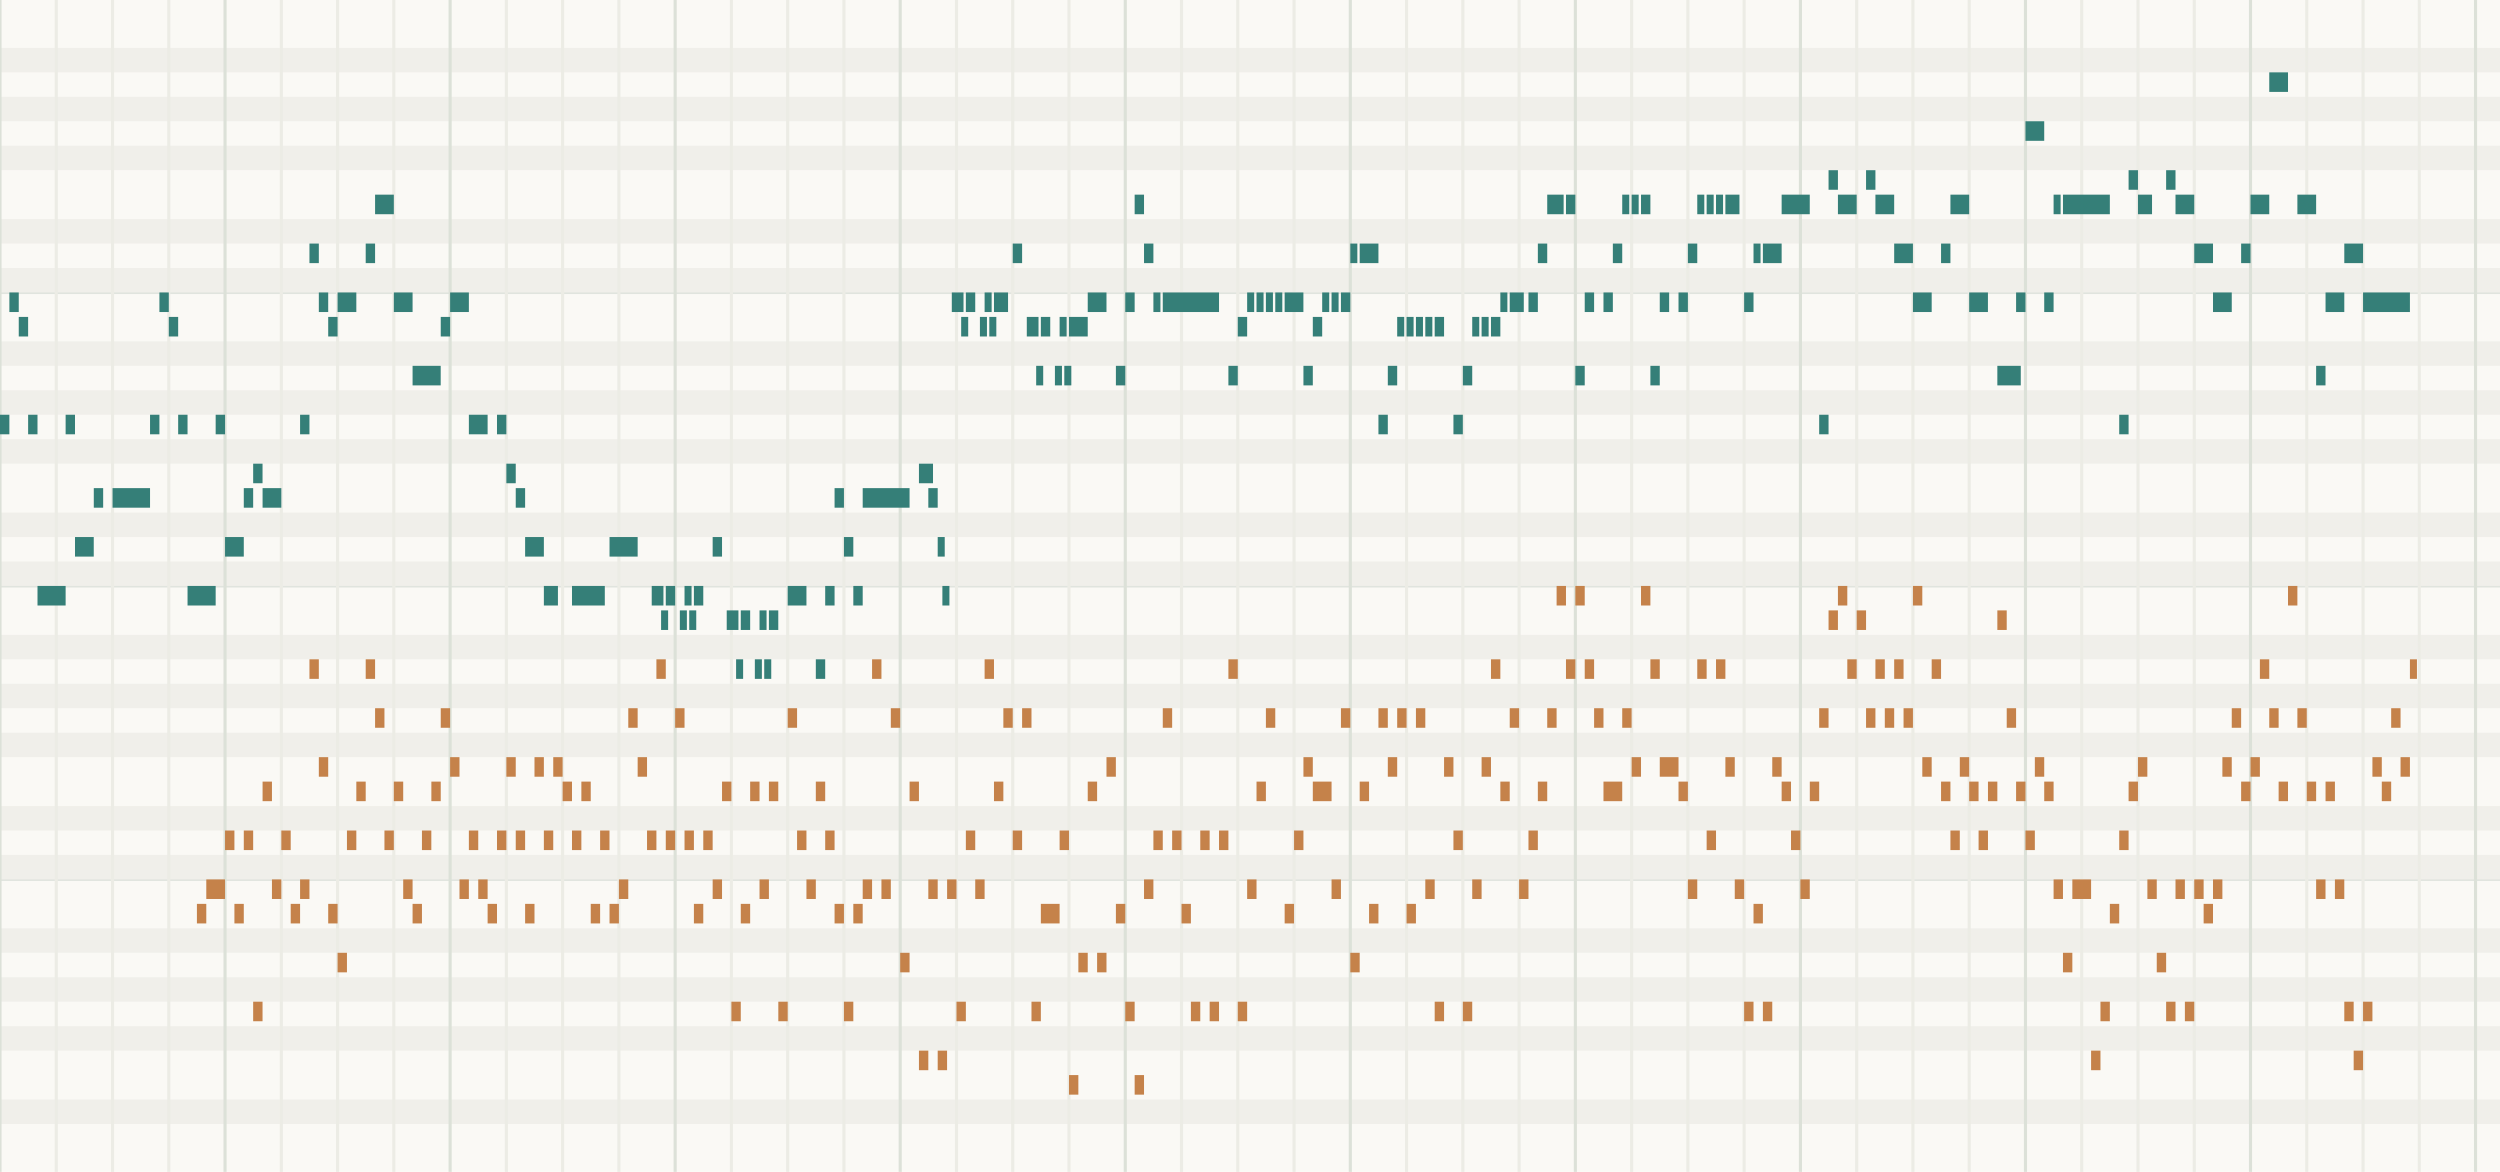
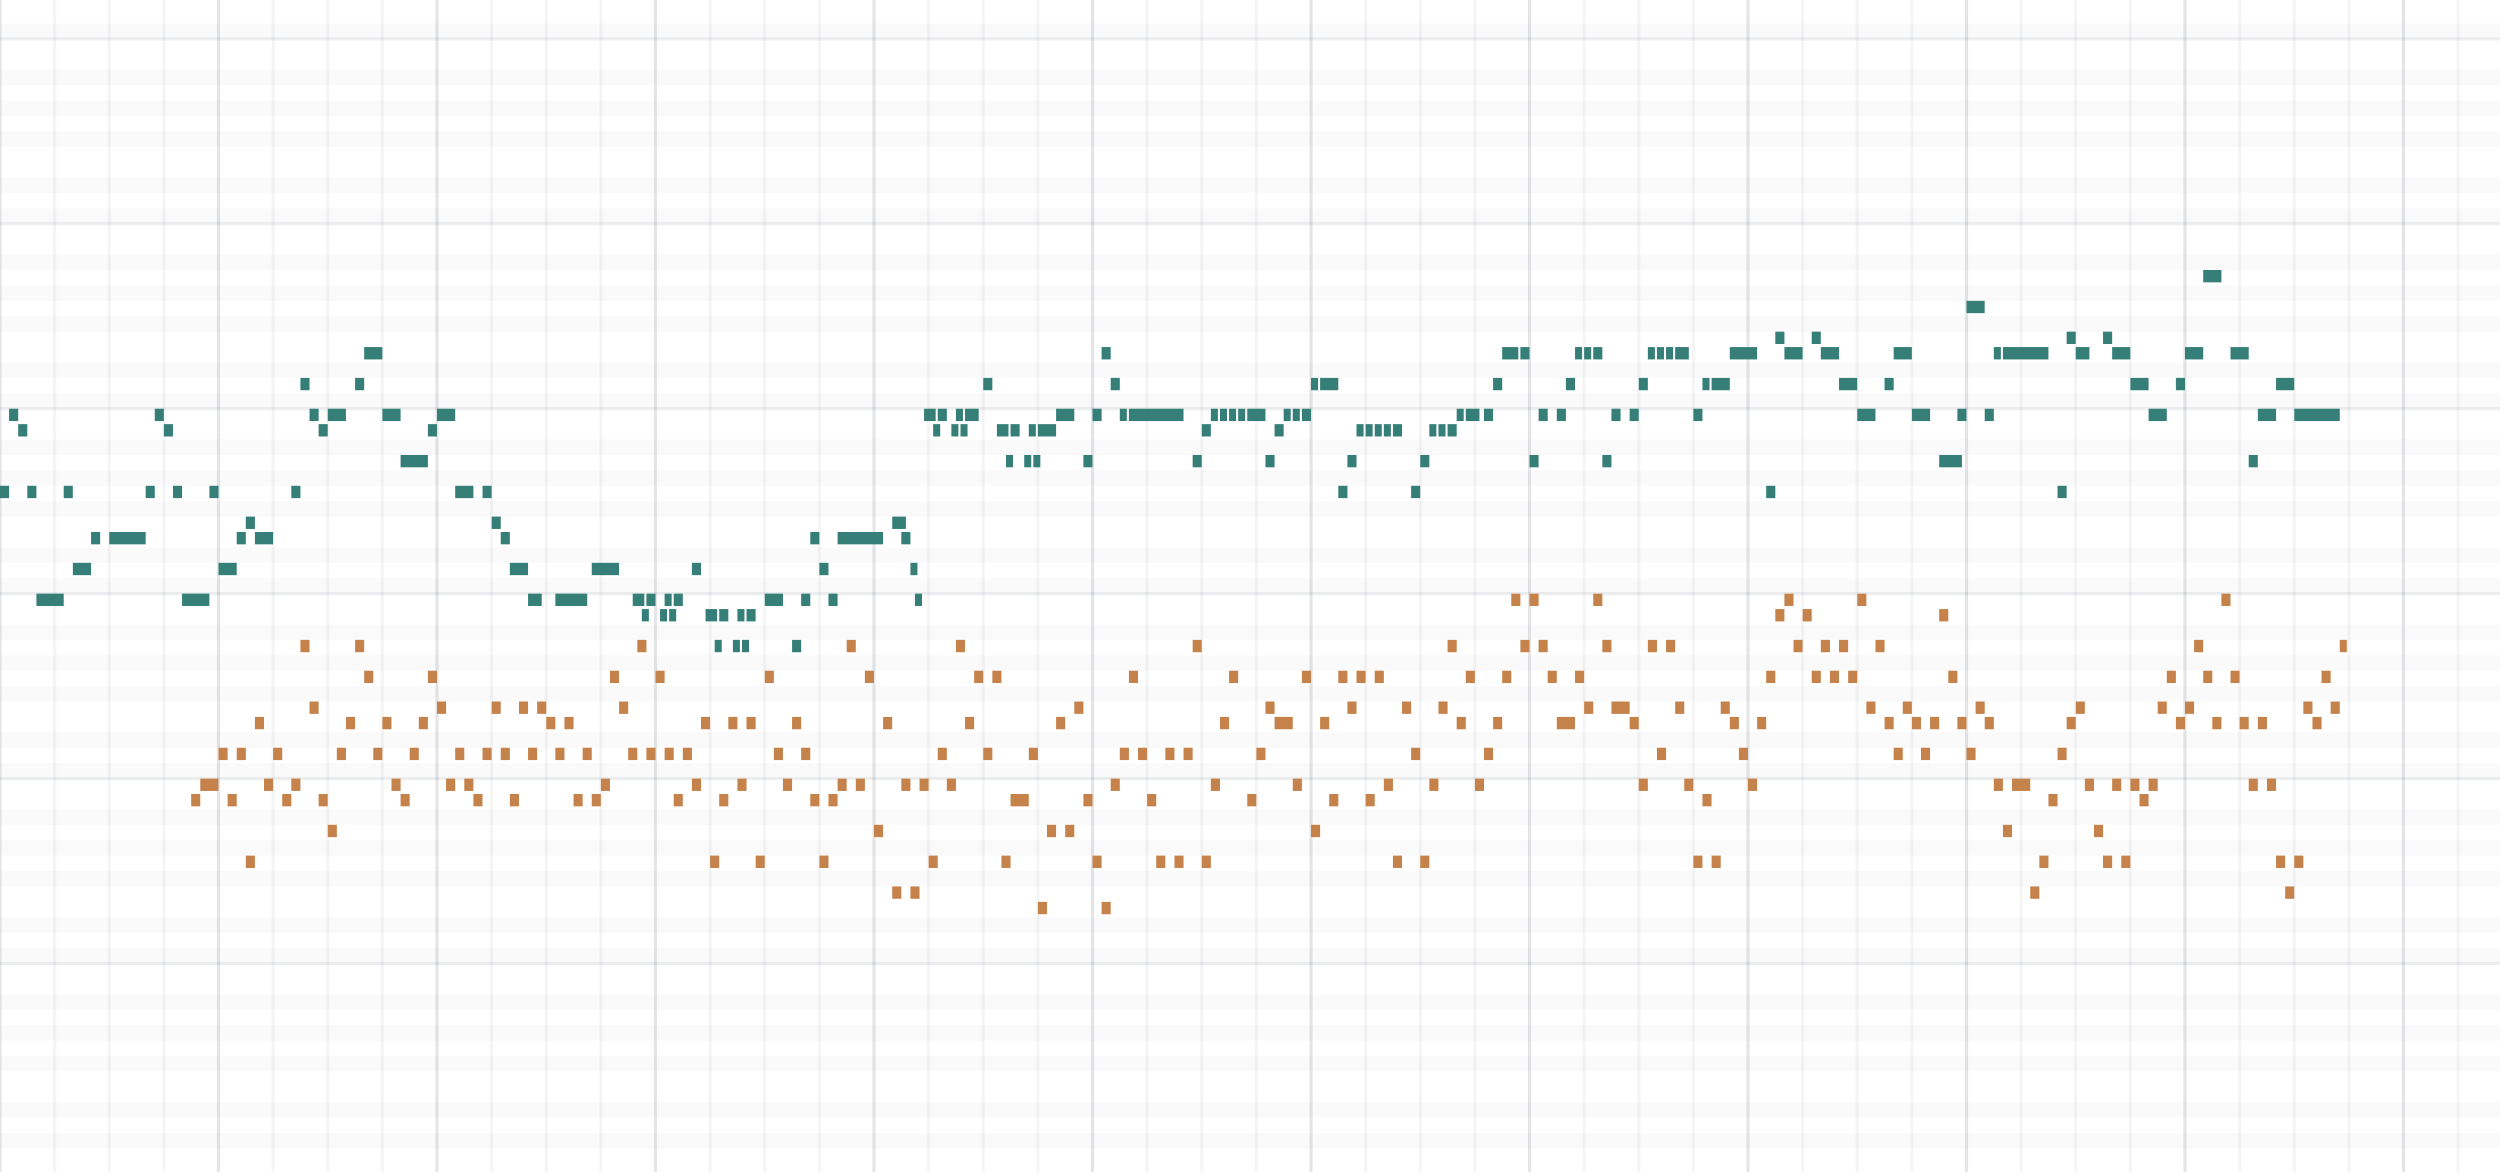
<svg xmlns="http://www.w3.org/2000/svg" viewBox="0 0 640 300" role="img" aria-label="Melody and accompaniment piano roll">
-   <rect width="640" height="300" fill="#faf9f5" />
-   <rect x="0" y="281.48" width="640" height="6.26" fill="#f0efea" />
-   <rect x="0" y="262.70" width="640" height="6.26" fill="#f0efea" />
-   <rect x="0" y="250.17" width="640" height="6.26" fill="#f0efea" />
-   <rect x="0" y="237.65" width="640" height="6.26" fill="#f0efea" />
-   <path d="M0 225.13H640" stroke="#e0e4de" stroke-width=".8" />
-   <rect x="0" y="218.87" width="640" height="6.26" fill="#f0efea" />
-   <rect x="0" y="206.35" width="640" height="6.26" fill="#f0efea" />
-   <rect x="0" y="187.57" width="640" height="6.26" fill="#f0efea" />
-   <rect x="0" y="175.04" width="640" height="6.26" fill="#f0efea" />
-   <rect x="0" y="162.52" width="640" height="6.26" fill="#f0efea" />
-   <path d="M0 150.00H640" stroke="#e0e4de" stroke-width=".8" />
-   <rect x="0" y="143.74" width="640" height="6.26" fill="#f0efea" />
-   <rect x="0" y="131.22" width="640" height="6.26" fill="#f0efea" />
-   <rect x="0" y="112.43" width="640" height="6.26" fill="#f0efea" />
-   <rect x="0" y="99.91" width="640" height="6.26" fill="#f0efea" />
-   <rect x="0" y="87.39" width="640" height="6.26" fill="#f0efea" />
-   <path d="M0 74.87H640" stroke="#e0e4de" stroke-width=".8" />
-   <rect x="0" y="68.61" width="640" height="6.26" fill="#f0efea" />
-   <rect x="0" y="56.09" width="640" height="6.26" fill="#f0efea" />
-   <rect x="0" y="37.30" width="640" height="6.26" fill="#f0efea" />
-   <rect x="0" y="24.78" width="640" height="6.26" fill="#f0efea" />
-   <rect x="0" y="12.26" width="640" height="6.26" fill="#f0efea" />
-   <path d="M0.00 0V300" stroke="#dce1d8" stroke-width=".8" />
-   <path d="M14.40 0V300" stroke="#ecece5" stroke-width=".8" />
-   <path d="M28.81 0V300" stroke="#ecece5" stroke-width=".8" />
-   <path d="M43.21 0V300" stroke="#ecece5" stroke-width=".8" />
-   <path d="M57.61 0V300" stroke="#dce1d8" stroke-width=".8" />
-   <path d="M72.02 0V300" stroke="#ecece5" stroke-width=".8" />
-   <path d="M86.42 0V300" stroke="#ecece5" stroke-width=".8" />
-   <path d="M100.82 0V300" stroke="#ecece5" stroke-width=".8" />
-   <path d="M115.23 0V300" stroke="#dce1d8" stroke-width=".8" />
-   <path d="M129.63 0V300" stroke="#ecece5" stroke-width=".8" />
-   <path d="M144.03 0V300" stroke="#ecece5" stroke-width=".8" />
-   <path d="M158.44 0V300" stroke="#ecece5" stroke-width=".8" />
-   <path d="M172.84 0V300" stroke="#dce1d8" stroke-width=".8" />
-   <path d="M187.24 0V300" stroke="#ecece5" stroke-width=".8" />
-   <path d="M201.65 0V300" stroke="#ecece5" stroke-width=".8" />
-   <path d="M216.05 0V300" stroke="#ecece5" stroke-width=".8" />
-   <path d="M230.45 0V300" stroke="#dce1d8" stroke-width=".8" />
-   <path d="M244.86 0V300" stroke="#ecece5" stroke-width=".8" />
-   <path d="M259.26 0V300" stroke="#ecece5" stroke-width=".8" />
-   <path d="M273.66 0V300" stroke="#ecece5" stroke-width=".8" />
-   <path d="M288.07 0V300" stroke="#dce1d8" stroke-width=".8" />
-   <path d="M302.47 0V300" stroke="#ecece5" stroke-width=".8" />
-   <path d="M316.87 0V300" stroke="#ecece5" stroke-width=".8" />
-   <path d="M331.28 0V300" stroke="#ecece5" stroke-width=".8" />
-   <path d="M345.68 0V300" stroke="#dce1d8" stroke-width=".8" />
-   <path d="M360.08 0V300" stroke="#ecece5" stroke-width=".8" />
-   <path d="M374.49 0V300" stroke="#ecece5" stroke-width=".8" />
-   <path d="M388.89 0V300" stroke="#ecece5" stroke-width=".8" />
-   <path d="M403.29 0V300" stroke="#dce1d8" stroke-width=".8" />
-   <path d="M417.70 0V300" stroke="#ecece5" stroke-width=".8" />
-   <path d="M432.10 0V300" stroke="#ecece5" stroke-width=".8" />
-   <path d="M446.50 0V300" stroke="#ecece5" stroke-width=".8" />
-   <path d="M460.91 0V300" stroke="#dce1d8" stroke-width=".8" />
-   <path d="M475.31 0V300" stroke="#ecece5" stroke-width=".8" />
-   <path d="M489.71 0V300" stroke="#ecece5" stroke-width=".8" />
-   <path d="M504.12 0V300" stroke="#ecece5" stroke-width=".8" />
-   <path d="M518.52 0V300" stroke="#dce1d8" stroke-width=".8" />
-   <path d="M532.92 0V300" stroke="#ecece5" stroke-width=".8" />
-   <path d="M547.33 0V300" stroke="#ecece5" stroke-width=".8" />
-   <path d="M561.73 0V300" stroke="#ecece5" stroke-width=".8" />
-   <path d="M576.13 0V300" stroke="#dce1d8" stroke-width=".8" />
-   <path d="M590.53 0V300" stroke="#ecece5" stroke-width=".8" />
-   <path d="M604.94 0V300" stroke="#ecece5" stroke-width=".8" />
-   <path d="M619.34 0V300" stroke="#ecece5" stroke-width=".8" />
-   <path d="M633.74 0V300" stroke="#dce1d8" stroke-width=".8" />
-   <path d="M50.41 231.39h2.40v5.01H50.41ZM52.81 225.13h4.80v5.01H52.81ZM57.61 212.61h2.40v5.01H57.61ZM60.01 231.39h2.40v5.01H60.01ZM62.41 212.61h2.40v5.01H62.41ZM64.81 256.43h2.40v5.01H64.81ZM67.22 200.09h2.40v5.01H67.22ZM69.62 225.13h2.40v5.01H69.62ZM72.02 212.61h2.40v5.01H72.02ZM74.42 231.39h2.40v5.01H74.42ZM76.82 225.13h2.40v5.01H76.82ZM79.22 168.78h2.40v5.01H79.22ZM81.62 193.83h2.40v5.01H81.62ZM84.02 231.39h2.40v5.01H84.02ZM86.42 243.91h2.40v5.01H86.42ZM88.82 212.61h2.40v5.01H88.82ZM91.22 200.09h2.40v5.01H91.22ZM93.62 168.78h2.40v5.01H93.62ZM96.02 181.30h2.40v5.01H96.02ZM98.42 212.61h2.40v5.01H98.42ZM100.82 200.09h2.40v5.01H100.82ZM103.22 225.13h2.40v5.01H103.22ZM105.62 231.39h2.40v5.01H105.62ZM108.02 212.61h2.40v5.01H108.02ZM110.43 200.09h2.40v5.01H110.43ZM112.83 181.30h2.40v5.01H112.83ZM115.23 193.83h2.40v5.01H115.23ZM117.63 225.13h2.40v5.01H117.63ZM120.03 212.61h2.40v5.01H120.03ZM122.43 225.13h2.40v5.01H122.43ZM124.83 231.39h2.40v5.01H124.83ZM127.23 212.61h2.40v5.01H127.23ZM129.63 193.83h2.40v5.01H129.63ZM132.03 212.61h2.40v5.01H132.03ZM134.43 231.39h2.40v5.01H134.43ZM136.83 193.83h2.40v5.01H136.83ZM139.23 212.61h2.40v5.01H139.23ZM141.63 193.83h2.40v5.01H141.63ZM144.03 200.09h2.40v5.01H144.03ZM146.43 212.61h2.40v5.01H146.43ZM148.83 200.09h2.40v5.01H148.83ZM151.23 231.39h2.40v5.01H151.23ZM153.63 212.61h2.40v5.01H153.63ZM156.04 231.39h2.40v5.01H156.04ZM158.44 225.13h2.40v5.01H158.44ZM160.84 181.30h2.40v5.01H160.84ZM163.24 193.83h2.40v5.01H163.24ZM165.64 212.61h2.40v5.01H165.64ZM168.04 168.78h2.40v5.01H168.04ZM170.44 212.61h2.40v5.01H170.44ZM172.84 181.30h2.40v5.01H172.84ZM175.24 212.61h2.40v5.01H175.24ZM177.64 231.39h2.40v5.01H177.64ZM180.04 212.61h2.40v5.01H180.04ZM182.44 225.13h2.40v5.01H182.44ZM184.84 200.09h2.40v5.01H184.84ZM187.24 256.43h2.40v5.01H187.24ZM189.64 231.39h2.40v5.01H189.64ZM192.04 200.09h2.40v5.01H192.04ZM194.44 225.13h2.40v5.01H194.44ZM196.84 200.09h2.40v5.01H196.84ZM199.25 256.43h2.40v5.01H199.25ZM201.65 181.30h2.40v5.01H201.65ZM204.05 212.61h2.40v5.01H204.05ZM206.45 225.13h2.40v5.01H206.45ZM208.85 200.09h2.40v5.01H208.85ZM211.25 212.61h2.40v5.01H211.25ZM213.65 231.39h2.40v5.01H213.65ZM216.05 256.43h2.40v5.01H216.05ZM218.45 231.39h2.40v5.01H218.45ZM220.85 225.13h2.40v5.01H220.85ZM223.25 168.78h2.40v5.01H223.25ZM225.65 225.13h2.40v5.01H225.65ZM228.05 181.30h2.40v5.01H228.05ZM230.45 243.91h2.40v5.01H230.45ZM232.85 200.09h2.40v5.01H232.85ZM235.25 268.96h2.40v5.01H235.25ZM237.65 225.13h2.40v5.01H237.65ZM240.05 268.96h2.40v5.01H240.05ZM242.46 225.13h2.40v5.01H242.46ZM244.86 256.43h2.40v5.01H244.86ZM247.26 212.61h2.40v5.01H247.26ZM249.66 225.13h2.40v5.01H249.66ZM252.06 168.78h2.40v5.01H252.06ZM254.46 200.09h2.40v5.01H254.46ZM256.86 181.30h2.40v5.01H256.86ZM259.26 212.61h2.40v5.01H259.26ZM261.66 181.30h2.40v5.01H261.66ZM264.06 256.43h2.40v5.01H264.06ZM266.46 231.39h2.40v5.01H266.46ZM268.86 231.39h2.40v5.01H268.86ZM271.26 212.61h2.40v5.01H271.26ZM273.66 275.22h2.40v5.01H273.66ZM276.06 243.91h2.40v5.01H276.06ZM278.46 200.09h2.40v5.01H278.46ZM280.86 243.91h2.40v5.01H280.86ZM283.26 193.83h2.40v5.01H283.26ZM285.67 231.39h2.40v5.01H285.67ZM288.07 256.43h2.40v5.01H288.07ZM290.47 275.22h2.40v5.01H290.47ZM292.87 225.13h2.40v5.01H292.87ZM295.27 212.61h2.40v5.01H295.27ZM297.67 181.30h2.40v5.01H297.67ZM300.07 212.61h2.40v5.01H300.07ZM302.47 231.39h2.40v5.01H302.47ZM304.87 256.43h2.40v5.01H304.87ZM307.27 212.61h2.40v5.01H307.27ZM309.67 256.43h2.40v5.01H309.67ZM312.07 212.61h2.40v5.01H312.07ZM314.47 168.78h2.40v5.01H314.47ZM316.87 256.43h2.40v5.01H316.87ZM319.27 225.13h2.40v5.01H319.27ZM321.67 200.09h2.40v5.01H321.67ZM324.07 181.30h2.40v5.01H324.07ZM328.87 231.39h2.40v5.01H328.87ZM331.28 212.61h2.40v5.01H331.28ZM333.68 193.83h2.40v5.01H333.68ZM336.08 200.09h4.80v5.01H336.08ZM340.88 225.13h2.40v5.01H340.88ZM343.28 181.30h2.40v5.01H343.28ZM345.68 243.91h2.40v5.01H345.68ZM348.08 200.09h2.40v5.01H348.08ZM350.48 231.39h2.40v5.01H350.48ZM352.88 181.30h2.40v5.01H352.88ZM355.28 193.83h2.40v5.01H355.28ZM357.68 181.30h2.40v5.01H357.68ZM360.08 231.39h2.40v5.01H360.08ZM362.48 181.30h2.40v5.01H362.48ZM364.88 225.13h2.40v5.01H364.88ZM367.28 256.43h2.40v5.01H367.28ZM369.68 193.83h2.40v5.01H369.68ZM372.08 212.61h2.40v5.01H372.08ZM374.49 256.43h2.40v5.01H374.49ZM376.89 225.13h2.40v5.01H376.89ZM379.29 193.83h2.40v5.01H379.29ZM381.69 168.78h2.40v5.01H381.69ZM384.09 200.09h2.40v5.01H384.09ZM386.49 181.30h2.40v5.01H386.49ZM388.89 225.13h2.40v5.01H388.89ZM391.29 212.61h2.40v5.01H391.29ZM393.69 200.09h2.40v5.01H393.69ZM396.09 181.30h2.40v5.01H396.09ZM398.49 150.00h2.40v5.01H398.49ZM400.89 168.78h2.40v5.01H400.89ZM403.29 150.00h2.40v5.01H403.29ZM405.69 168.78h2.40v5.01H405.69ZM408.09 181.30h2.40v5.01H408.09ZM410.49 200.09h2.40v5.01H410.49ZM412.89 200.09h2.40v5.01H412.89ZM415.29 181.30h2.40v5.01H415.29ZM417.70 193.83h2.40v5.01H417.70ZM420.10 150.00h2.40v5.01H420.10ZM422.50 168.78h2.40v5.01H422.50ZM424.90 193.83h2.40v5.01H424.90ZM427.30 193.83h2.40v5.01H427.30ZM429.70 200.09h2.40v5.01H429.70ZM432.10 225.13h2.40v5.01H432.10ZM434.50 168.78h2.40v5.01H434.50ZM436.90 212.61h2.40v5.01H436.90ZM439.30 168.78h2.40v5.01H439.30ZM441.70 193.83h2.40v5.01H441.70ZM444.10 225.13h2.40v5.01H444.10ZM446.50 256.43h2.40v5.01H446.50ZM448.90 231.39h2.40v5.01H448.90ZM451.30 256.43h2.40v5.01H451.30ZM453.70 193.83h2.40v5.01H453.70ZM456.10 200.09h2.40v5.01H456.10ZM458.50 212.61h2.40v5.01H458.50ZM460.90 225.13h2.40v5.01H460.90ZM463.31 200.09h2.40v5.01H463.31ZM465.71 181.30h2.40v5.01H465.71ZM468.11 156.26h2.40v5.01H468.11ZM470.51 150.00h2.40v5.01H470.51ZM472.91 168.78h2.40v5.01H472.91ZM475.31 156.26h2.40v5.01H475.31ZM477.71 181.30h2.40v5.01H477.71ZM480.11 168.78h2.40v5.01H480.11ZM482.51 181.30h2.40v5.01H482.51ZM484.91 168.78h2.40v5.01H484.91ZM487.31 181.30h2.40v5.01H487.31ZM489.71 150.00h2.40v5.01H489.71ZM492.11 193.83h2.40v5.01H492.11ZM494.51 168.78h2.40v5.01H494.51ZM496.91 200.09h2.40v5.01H496.91ZM499.31 212.61h2.40v5.01H499.31ZM501.71 193.83h2.40v5.01H501.71ZM504.11 200.09h2.40v5.01H504.11ZM506.52 212.61h2.40v5.01H506.52ZM508.92 200.09h2.40v5.01H508.92ZM511.32 156.26h2.40v5.01H511.32ZM513.72 181.30h2.40v5.01H513.72ZM516.12 200.09h2.40v5.01H516.12ZM518.52 212.61h2.40v5.01H518.52ZM520.92 193.83h2.40v5.01H520.92ZM523.32 200.09h2.40v5.01H523.32ZM525.72 225.13h2.40v5.01H525.72ZM528.12 243.91h2.40v5.01H528.12ZM530.52 225.13h2.40v5.01H530.52ZM532.92 225.13h2.40v5.01H532.92ZM535.32 268.96h2.40v5.01H535.32ZM537.72 256.43h2.40v5.01H537.72ZM540.12 231.39h2.40v5.01H540.12ZM542.52 212.61h2.40v5.01H542.52ZM544.92 200.09h2.40v5.01H544.92ZM547.32 193.83h2.40v5.01H547.32ZM549.73 225.13h2.40v5.01H549.73ZM552.13 243.91h2.40v5.01H552.13ZM554.53 256.43h2.40v5.01H554.53ZM556.93 225.13h2.40v5.01H556.93ZM559.33 256.43h2.40v5.01H559.33ZM561.73 225.13h2.40v5.01H561.73ZM564.13 231.39h2.40v5.01H564.13ZM566.53 225.13h2.40v5.01H566.53ZM568.93 193.83h2.40v5.01H568.93ZM571.33 181.30h2.40v5.01H571.33ZM573.73 200.09h2.40v5.01H573.73ZM576.13 193.83h2.40v5.01H576.13ZM578.53 168.78h2.40v5.01H578.53ZM580.93 181.30h2.40v5.01H580.93ZM583.33 200.09h2.40v5.01H583.33ZM585.73 150.00h2.40v5.01H585.73ZM588.13 181.30h2.40v5.01H588.13ZM590.53 200.09h2.40v5.01H590.53ZM592.93 225.13h2.40v5.01H592.93ZM595.34 200.09h2.40v5.01H595.34ZM597.74 225.13h2.40v5.01H597.74ZM600.14 256.43h2.40v5.01H600.14ZM602.54 268.96h2.40v5.01H602.54ZM604.94 256.43h2.40v5.01H604.94ZM607.34 193.83h2.40v5.01H607.34ZM609.74 200.09h2.40v5.01H609.74ZM612.14 181.30h2.40v5.01H612.14ZM614.54 193.83h2.40v5.01H614.54ZM616.94 168.78h1.80v5.01H616.94Z" fill="#c5824a" />
-   <path d="M0.00 106.17h2.40v5.01H0.00ZM2.40 74.87h2.40v5.01H2.40ZM4.80 81.13h2.40v5.01H4.80ZM7.20 106.17h2.40v5.01H7.20ZM9.60 150.00h7.20v5.01H9.60ZM16.80 106.17h2.40v5.01H16.80ZM19.20 137.48h4.80v5.01H19.20ZM24.01 124.96h2.40v5.01H24.01ZM28.81 124.96h9.60v5.01H28.81ZM38.41 106.17h2.40v5.01H38.41ZM40.81 74.87h2.40v5.01H40.81ZM43.21 81.13h2.40v5.01H43.21ZM45.61 106.17h2.40v5.01H45.61ZM48.01 150.00h7.20v5.01H48.01ZM55.21 106.17h2.40v5.01H55.21ZM57.61 137.48h4.80v5.01H57.61ZM62.41 124.96h2.40v5.01H62.41ZM64.81 118.70h2.40v5.01H64.81ZM67.22 124.96h4.80v5.01H67.22ZM76.82 106.17h2.40v5.01H76.82ZM79.22 62.35h2.40v5.01H79.22ZM81.62 74.87h2.40v5.01H81.62ZM84.02 81.13h2.40v5.01H84.02ZM86.42 74.87h4.80v5.01H86.42ZM93.62 62.35h2.40v5.01H93.62ZM96.02 49.83h4.80v5.01H96.02ZM100.82 74.87h4.80v5.01H100.82ZM105.62 93.65h7.20v5.01H105.62ZM112.83 81.13h2.40v5.01H112.83ZM115.23 74.87h4.80v5.01H115.23ZM120.03 106.17h4.80v5.01H120.03ZM127.23 106.17h2.40v5.01H127.23ZM129.63 118.70h2.40v5.01H129.63ZM132.03 124.96h2.40v5.01H132.03ZM134.43 137.48h4.80v5.01H134.43ZM139.23 150.00h3.60v5.01H139.23ZM146.43 150.00h8.40v5.01H146.43ZM156.04 137.48h7.20v5.01H156.04ZM166.84 150.00h1.80v5.01H166.84ZM168.04 150.00h1.80v5.01H168.04ZM169.24 156.26h1.80v5.01H169.24ZM170.44 150.00h2.40v5.01H170.44ZM174.04 156.26h1.80v5.01H174.04ZM175.24 150.00h1.80v5.01H175.24ZM176.44 156.26h1.80v5.01H176.44ZM177.64 150.00h2.40v5.01H177.64ZM182.44 137.48h2.40v5.01H182.44ZM186.04 156.26h1.80v5.01H186.04ZM187.24 156.26h1.80v5.01H187.24ZM188.44 168.78h1.80v5.01H188.44ZM189.64 156.26h2.40v5.01H189.64ZM193.24 168.78h1.80v5.01H193.24ZM194.44 156.26h1.80v5.01H194.44ZM195.64 168.78h1.80v5.01H195.64ZM196.84 156.26h2.40v5.01H196.84ZM201.65 150.00h4.80v5.01H201.65ZM208.85 168.78h2.40v5.01H208.85ZM211.25 150.00h2.40v5.01H211.25ZM213.65 124.96h2.40v5.01H213.65ZM216.05 137.48h2.40v5.01H216.05ZM218.45 150.00h2.40v5.01H218.45ZM220.85 124.96h12.00v5.01H220.85ZM235.25 118.70h3.60v5.01H235.25ZM237.65 124.96h2.40v5.01H237.65ZM240.05 137.48h1.80v5.01H240.05ZM241.25 150.00h1.80v5.01H241.25ZM243.66 74.87h1.80v5.01H243.66ZM244.86 74.87h1.80v5.01H244.86ZM246.06 81.13h1.80v5.01H246.06ZM247.26 74.87h2.40v5.01H247.26ZM250.86 81.13h1.80v5.01H250.86ZM252.06 74.87h1.80v5.01H252.06ZM253.26 81.13h1.80v5.01H253.26ZM254.46 74.87h3.60v5.01H254.46ZM259.26 62.35h2.40v5.01H259.26ZM262.86 81.13h1.80v5.01H262.86ZM264.06 81.13h1.80v5.01H264.06ZM265.26 93.65h1.80v5.01H265.26ZM266.46 81.13h2.40v5.01H266.46ZM270.06 93.65h1.80v5.01H270.06ZM271.26 81.13h1.80v5.01H271.26ZM272.46 93.65h1.80v5.01H272.46ZM273.66 81.13h4.80v5.01H273.66ZM278.46 74.87h4.80v5.01H278.46ZM285.67 93.65h2.40v5.01H285.67ZM288.07 74.87h2.40v5.01H288.07ZM290.47 49.83h2.40v5.01H290.47ZM292.87 62.35h2.40v5.01H292.87ZM295.27 74.87h1.80v5.01H295.27ZM297.67 74.87h14.40v5.01H297.67ZM314.47 93.65h2.40v5.01H314.47ZM316.87 81.13h2.40v5.01H316.87ZM319.27 74.87h1.80v5.01H319.27ZM321.67 74.87h1.80v5.01H321.67ZM324.07 74.87h1.80v5.01H324.07ZM326.47 74.87h1.80v5.01H326.47ZM328.87 74.87h4.80v5.01H328.87ZM333.68 93.65h2.40v5.01H333.68ZM336.08 81.13h2.40v5.01H336.08ZM338.48 74.87h1.80v5.01H338.48ZM340.88 74.87h1.80v5.01H340.88ZM343.28 74.87h2.40v5.01H343.28ZM345.68 62.35h1.80v5.01H345.68ZM348.08 62.35h4.80v5.01H348.08ZM352.88 106.17h2.40v5.01H352.88ZM355.28 93.65h2.40v5.01H355.28ZM357.68 81.13h1.80v5.01H357.68ZM360.08 81.13h1.80v5.01H360.08ZM362.48 81.13h1.80v5.01H362.48ZM364.88 81.13h1.80v5.01H364.88ZM367.28 81.13h2.40v5.01H367.28ZM372.08 106.17h2.40v5.01H372.08ZM374.49 93.65h2.40v5.01H374.49ZM376.89 81.13h1.80v5.01H376.89ZM379.29 81.13h1.80v5.01H379.29ZM381.69 81.13h2.40v5.01H381.69ZM384.09 74.87h1.80v5.01H384.09ZM386.49 74.87h3.60v5.01H386.49ZM391.29 74.87h2.40v5.01H391.29ZM393.69 62.35h2.40v5.01H393.69ZM396.09 49.83h2.40v5.01H396.09ZM398.49 49.83h1.80v5.01H398.49ZM400.89 49.83h2.40v5.01H400.89ZM403.29 93.65h2.40v5.01H403.29ZM405.69 74.87h2.40v5.01H405.69ZM410.49 74.87h2.40v5.01H410.49ZM412.89 62.35h2.40v5.01H412.89ZM415.29 49.83h1.80v5.01H415.29ZM417.70 49.83h1.80v5.01H417.70ZM420.10 49.83h2.40v5.01H420.10ZM422.50 93.65h2.40v5.01H422.50ZM424.90 74.87h2.40v5.01H424.90ZM429.70 74.87h2.40v5.01H429.70ZM432.10 62.35h2.40v5.01H432.10ZM434.50 49.83h1.80v5.01H434.50ZM436.90 49.83h1.80v5.01H436.90ZM439.30 49.83h1.80v5.01H439.30ZM441.70 49.83h3.60v5.01H441.70ZM446.50 74.87h2.40v5.01H446.50ZM448.90 62.35h1.80v5.01H448.90ZM451.30 62.35h4.80v5.01H451.30ZM456.10 49.83h7.20v5.01H456.10ZM465.71 106.17h2.40v5.01H465.71ZM468.11 43.57h2.40v5.01H468.11ZM470.51 49.83h4.80v5.01H470.51ZM477.71 43.57h2.40v5.01H477.71ZM480.11 49.83h4.80v5.01H480.11ZM484.91 62.35h4.80v5.01H484.91ZM489.71 74.87h4.80v5.01H489.71ZM496.91 62.35h2.40v5.01H496.91ZM499.31 49.83h4.80v5.01H499.31ZM504.11 74.87h4.80v5.01H504.11ZM511.32 93.65h6.00v5.01H511.32ZM516.12 74.87h2.40v5.01H516.12ZM518.52 31.04h4.80v5.01H518.52ZM523.32 74.87h2.40v5.01H523.32ZM525.72 49.83h1.80v5.01H525.72ZM528.12 49.83h12.00v5.01H528.12ZM542.52 106.17h2.40v5.01H542.52ZM544.92 43.57h2.40v5.01H544.92ZM547.32 49.83h3.60v5.01H547.32ZM554.53 43.57h2.40v5.01H554.53ZM556.93 49.83h4.80v5.01H556.93ZM561.73 62.35h4.80v5.01H561.73ZM566.53 74.87h4.80v5.01H566.53ZM573.73 62.35h2.40v5.01H573.73ZM576.13 49.83h4.80v5.01H576.13ZM580.93 18.52h4.80v5.01H580.93ZM588.13 49.83h4.80v5.01H588.13ZM592.93 93.65h2.40v5.01H592.93ZM595.34 74.87h4.80v5.01H595.34ZM600.14 62.35h4.80v5.01H600.14ZM604.94 74.87h12.00v5.01H604.94Z" fill="#357f78" />
+   <rect x="0" y="290.05" width="640" height="3.95" fill="#273447" opacity=".025" />
+   <rect x="0" y="282.16" width="640" height="3.95" fill="#273447" opacity=".025" />
+   <rect x="0" y="270.33" width="640" height="3.95" fill="#273447" opacity=".025" />
+   <rect x="0" y="262.44" width="640" height="3.95" fill="#273447" opacity=".025" />
+   <rect x="0" y="254.55" width="640" height="3.95" fill="#273447" opacity=".025" />
+   <path d="M0 246.66H640" stroke="#273447" opacity=".08" stroke-width=".8" />
+   <rect x="0" y="242.71" width="640" height="3.95" fill="#273447" opacity=".025" />
+   <rect x="0" y="234.82" width="640" height="3.95" fill="#273447" opacity=".025" />
+   <rect x="0" y="222.99" width="640" height="3.95" fill="#273447" opacity=".025" />
+   <rect x="0" y="215.10" width="640" height="3.95" fill="#273447" opacity=".025" />
+   <rect x="0" y="207.21" width="640" height="3.95" fill="#273447" opacity=".025" />
+   <path d="M0 199.32H640" stroke="#273447" opacity=".08" stroke-width=".8" />
+   <rect x="0" y="195.37" width="640" height="3.95" fill="#273447" opacity=".025" />
+   <rect x="0" y="187.48" width="640" height="3.95" fill="#273447" opacity=".025" />
+   <rect x="0" y="175.64" width="640" height="3.95" fill="#273447" opacity=".025" />
+   <rect x="0" y="167.75" width="640" height="3.95" fill="#273447" opacity=".025" />
+   <rect x="0" y="159.86" width="640" height="3.95" fill="#273447" opacity=".025" />
+   <path d="M0 151.97H640" stroke="#273447" opacity=".08" stroke-width=".8" />
+   <rect x="0" y="148.03" width="640" height="3.95" fill="#273447" opacity=".025" />
+   <rect x="0" y="140.14" width="640" height="3.95" fill="#273447" opacity=".025" />
+   <rect x="0" y="128.30" width="640" height="3.95" fill="#273447" opacity=".025" />
+   <rect x="0" y="120.41" width="640" height="3.95" fill="#273447" opacity=".025" />
+   <rect x="0" y="112.52" width="640" height="3.95" fill="#273447" opacity=".025" />
+   <path d="M0 104.63H640" stroke="#273447" opacity=".08" stroke-width=".8" />
+   <rect x="0" y="100.68" width="640" height="3.95" fill="#273447" opacity=".025" />
+   <rect x="0" y="92.79" width="640" height="3.95" fill="#273447" opacity=".025" />
+   <rect x="0" y="80.96" width="640" height="3.95" fill="#273447" opacity=".025" />
+   <rect x="0" y="73.07" width="640" height="3.95" fill="#273447" opacity=".025" />
+   <rect x="0" y="65.18" width="640" height="3.95" fill="#273447" opacity=".025" />
+   <path d="M0 57.29H640" stroke="#273447" opacity=".08" stroke-width=".8" />
+   <rect x="0" y="53.34" width="640" height="3.95" fill="#273447" opacity=".025" />
+   <rect x="0" y="45.45" width="640" height="3.95" fill="#273447" opacity=".025" />
+   <rect x="0" y="33.62" width="640" height="3.95" fill="#273447" opacity=".025" />
+   <rect x="0" y="25.73" width="640" height="3.95" fill="#273447" opacity=".025" />
+   <rect x="0" y="17.84" width="640" height="3.95" fill="#273447" opacity=".025" />
+   <path d="M0 9.95H640" stroke="#273447" opacity=".08" stroke-width=".8" />
+   <rect x="0" y="6.00" width="640" height="3.95" fill="#273447" opacity=".025" />
+   <path d="M0.00 0V300" stroke="#273447" opacity=".13" stroke-width=".8" />
+   <path d="M13.98 0V300" stroke="#273447" opacity=".05" stroke-width=".8" />
+   <path d="M27.97 0V300" stroke="#273447" opacity=".05" stroke-width=".8" />
+   <path d="M41.95 0V300" stroke="#273447" opacity=".05" stroke-width=".8" />
+   <path d="M55.94 0V300" stroke="#273447" opacity=".13" stroke-width=".8" />
+   <path d="M69.92 0V300" stroke="#273447" opacity=".05" stroke-width=".8" />
+   <path d="M83.90 0V300" stroke="#273447" opacity=".05" stroke-width=".8" />
+   <path d="M97.89 0V300" stroke="#273447" opacity=".05" stroke-width=".8" />
+   <path d="M111.87 0V300" stroke="#273447" opacity=".13" stroke-width=".8" />
+   <path d="M125.86 0V300" stroke="#273447" opacity=".05" stroke-width=".8" />
+   <path d="M139.84 0V300" stroke="#273447" opacity=".05" stroke-width=".8" />
+   <path d="M153.82 0V300" stroke="#273447" opacity=".05" stroke-width=".8" />
+   <path d="M167.81 0V300" stroke="#273447" opacity=".13" stroke-width=".8" />
+   <path d="M181.79 0V300" stroke="#273447" opacity=".05" stroke-width=".8" />
+   <path d="M195.78 0V300" stroke="#273447" opacity=".05" stroke-width=".8" />
+   <path d="M209.76 0V300" stroke="#273447" opacity=".05" stroke-width=".8" />
+   <path d="M223.74 0V300" stroke="#273447" opacity=".13" stroke-width=".8" />
+   <path d="M237.73 0V300" stroke="#273447" opacity=".05" stroke-width=".8" />
+   <path d="M251.71 0V300" stroke="#273447" opacity=".05" stroke-width=".8" />
+   <path d="M265.70 0V300" stroke="#273447" opacity=".05" stroke-width=".8" />
+   <path d="M279.68 0V300" stroke="#273447" opacity=".13" stroke-width=".8" />
+   <path d="M293.66 0V300" stroke="#273447" opacity=".05" stroke-width=".8" />
+   <path d="M307.65 0V300" stroke="#273447" opacity=".05" stroke-width=".8" />
+   <path d="M321.63 0V300" stroke="#273447" opacity=".05" stroke-width=".8" />
+   <path d="M335.62 0V300" stroke="#273447" opacity=".13" stroke-width=".8" />
+   <path d="M349.60 0V300" stroke="#273447" opacity=".05" stroke-width=".8" />
+   <path d="M363.58 0V300" stroke="#273447" opacity=".05" stroke-width=".8" />
+   <path d="M377.57 0V300" stroke="#273447" opacity=".05" stroke-width=".8" />
+   <path d="M391.55 0V300" stroke="#273447" opacity=".13" stroke-width=".8" />
+   <path d="M405.54 0V300" stroke="#273447" opacity=".05" stroke-width=".8" />
+   <path d="M419.52 0V300" stroke="#273447" opacity=".05" stroke-width=".8" />
+   <path d="M433.50 0V300" stroke="#273447" opacity=".05" stroke-width=".8" />
+   <path d="M447.49 0V300" stroke="#273447" opacity=".13" stroke-width=".8" />
+   <path d="M461.47 0V300" stroke="#273447" opacity=".05" stroke-width=".8" />
+   <path d="M475.46 0V300" stroke="#273447" opacity=".05" stroke-width=".8" />
+   <path d="M489.44 0V300" stroke="#273447" opacity=".05" stroke-width=".8" />
+   <path d="M503.42 0V300" stroke="#273447" opacity=".13" stroke-width=".8" />
+   <path d="M517.41 0V300" stroke="#273447" opacity=".05" stroke-width=".8" />
+   <path d="M531.39 0V300" stroke="#273447" opacity=".05" stroke-width=".8" />
+   <path d="M545.38 0V300" stroke="#273447" opacity=".05" stroke-width=".8" />
+   <path d="M559.36 0V300" stroke="#273447" opacity=".13" stroke-width=".8" />
+   <path d="M573.34 0V300" stroke="#273447" opacity=".05" stroke-width=".8" />
+   <path d="M587.33 0V300" stroke="#273447" opacity=".05" stroke-width=".8" />
+   <path d="M601.31 0V300" stroke="#273447" opacity=".05" stroke-width=".8" />
+   <path d="M615.30 0V300" stroke="#273447" opacity=".13" stroke-width=".8" />
+   <path d="M629.28 0V300" stroke="#273447" opacity=".05" stroke-width=".8" />
+   <path d="M48.94 203.26h2.33v3.16H48.94ZM51.27 199.32h4.66v3.16H51.27ZM55.94 191.42h2.33v3.16H55.94ZM58.27 203.26h2.33v3.16H58.27ZM60.60 191.42h2.33v3.16H60.60ZM62.93 219.04h2.33v3.16H62.93ZM65.26 183.53h2.33v3.16H65.26ZM67.59 199.32h2.33v3.16H67.59ZM69.92 191.42h2.33v3.16H69.92ZM72.25 203.26h2.33v3.16H72.25ZM74.58 199.32h2.33v3.16H74.58ZM76.91 163.81h2.33v3.16H76.91ZM79.24 179.59h2.33v3.16H79.24ZM81.57 203.26h2.33v3.16H81.57ZM83.90 211.15h2.33v3.16H83.90ZM86.23 191.42h2.33v3.16H86.23ZM88.57 183.53h2.33v3.16H88.57ZM90.90 163.81h2.33v3.16H90.90ZM93.23 171.70h2.33v3.16H93.23ZM95.56 191.42h2.33v3.16H95.56ZM97.89 183.53h2.33v3.16H97.89ZM100.22 199.32h2.33v3.16H100.22ZM102.55 203.26h2.33v3.16H102.55ZM104.88 191.42h2.33v3.16H104.88ZM107.21 183.53h2.33v3.16H107.21ZM109.54 171.70h2.33v3.16H109.54ZM111.87 179.59h2.33v3.16H111.87ZM114.20 199.32h2.33v3.16H114.20ZM116.53 191.42h2.33v3.16H116.53ZM118.86 199.32h2.33v3.16H118.86ZM121.19 203.26h2.33v3.16H121.19ZM123.53 191.42h2.33v3.16H123.53ZM125.86 179.59h2.33v3.16H125.86ZM128.19 191.42h2.33v3.16H128.19ZM130.52 203.26h2.33v3.16H130.52ZM132.85 179.59h2.33v3.16H132.85ZM135.18 191.42h2.33v3.16H135.18ZM137.51 179.59h2.33v3.16H137.51ZM139.84 183.53h2.33v3.16H139.84ZM142.17 191.42h2.33v3.16H142.17ZM144.50 183.53h2.33v3.16H144.50ZM146.83 203.26h2.33v3.16H146.83ZM149.16 191.42h2.33v3.16H149.16ZM151.49 203.26h2.33v3.16H151.49ZM153.82 199.32h2.33v3.16H153.82ZM156.15 171.70h2.33v3.16H156.15ZM158.49 179.59h2.33v3.16H158.49ZM160.82 191.42h2.33v3.16H160.82ZM163.15 163.81h2.33v3.16H163.15ZM165.48 191.42h2.33v3.16H165.48ZM167.81 171.70h2.33v3.16H167.81ZM170.14 191.42h2.33v3.16H170.14ZM172.47 203.26h2.33v3.16H172.47ZM174.80 191.42h2.33v3.16H174.80ZM177.13 199.32h2.33v3.16H177.13ZM179.46 183.53h2.33v3.16H179.46ZM181.79 219.04h2.33v3.16H181.79ZM184.12 203.26h2.33v3.16H184.12ZM186.45 183.53h2.33v3.16H186.45ZM188.78 199.32h2.33v3.16H188.78ZM191.11 183.53h2.33v3.16H191.11ZM193.45 219.04h2.33v3.16H193.45ZM195.78 171.70h2.33v3.16H195.78ZM198.11 191.42h2.33v3.16H198.11ZM200.44 199.32h2.33v3.16H200.44ZM202.77 183.53h2.33v3.16H202.77ZM205.10 191.42h2.33v3.16H205.10ZM207.43 203.26h2.33v3.16H207.43ZM209.76 219.04h2.33v3.16H209.76ZM212.09 203.26h2.33v3.16H212.09ZM214.42 199.32h2.33v3.16H214.42ZM216.75 163.81h2.33v3.16H216.75ZM219.08 199.32h2.33v3.16H219.08ZM221.41 171.70h2.33v3.16H221.41ZM223.74 211.15h2.33v3.16H223.74ZM226.07 183.53h2.33v3.16H226.07ZM228.41 226.93h2.33v3.16H228.41ZM230.74 199.32h2.33v3.16H230.74ZM233.07 226.93h2.33v3.16H233.07ZM235.40 199.32h2.33v3.16H235.40ZM237.73 219.04h2.33v3.16H237.73ZM240.06 191.42h2.33v3.16H240.06ZM242.39 199.32h2.33v3.16H242.39ZM244.72 163.81h2.33v3.16H244.72ZM247.05 183.53h2.33v3.16H247.05ZM249.38 171.70h2.33v3.16H249.38ZM251.71 191.42h2.33v3.16H251.71ZM254.04 171.70h2.33v3.16H254.04ZM256.37 219.04h2.33v3.16H256.37ZM258.70 203.26h2.33v3.16H258.70ZM261.03 203.26h2.33v3.16H261.03ZM263.37 191.42h2.33v3.16H263.37ZM265.70 230.88h2.33v3.16H265.70ZM268.03 211.15h2.33v3.16H268.03ZM270.36 183.53h2.33v3.16H270.36ZM272.69 211.15h2.33v3.16H272.69ZM275.02 179.59h2.33v3.16H275.02ZM277.35 203.26h2.33v3.16H277.35ZM279.68 219.04h2.33v3.16H279.68ZM282.01 230.88h2.33v3.16H282.01ZM284.34 199.32h2.33v3.16H284.34ZM286.67 191.42h2.33v3.16H286.67ZM289.00 171.70h2.33v3.16H289.00ZM291.33 191.42h2.33v3.16H291.33ZM293.66 203.26h2.33v3.16H293.66ZM295.99 219.04h2.33v3.16H295.99ZM298.33 191.42h2.33v3.16H298.33ZM300.66 219.04h2.33v3.16H300.66ZM302.99 191.42h2.33v3.16H302.99ZM305.32 163.81h2.33v3.16H305.32ZM307.65 219.04h2.33v3.16H307.65ZM309.98 199.32h2.33v3.16H309.98ZM312.31 183.53h2.33v3.16H312.31ZM314.64 171.70h2.33v3.16H314.64ZM319.30 203.26h2.33v3.16H319.30ZM321.63 191.42h2.33v3.16H321.63ZM323.96 179.59h2.33v3.16H323.96ZM326.29 183.53h4.66v3.16H326.29ZM330.95 199.32h2.33v3.16H330.95ZM333.29 171.70h2.33v3.16H333.29ZM335.62 211.15h2.33v3.16H335.62ZM337.95 183.53h2.33v3.16H337.95ZM340.28 203.26h2.33v3.16H340.28ZM342.61 171.70h2.33v3.16H342.61ZM344.94 179.59h2.33v3.16H344.94ZM347.27 171.70h2.33v3.16H347.27ZM349.60 203.26h2.33v3.16H349.60ZM351.93 171.70h2.33v3.16H351.93ZM354.26 199.32h2.33v3.16H354.26ZM356.59 219.04h2.33v3.16H356.59ZM358.92 179.59h2.33v3.16H358.92ZM361.25 191.42h2.33v3.16H361.25ZM363.58 219.04h2.33v3.16H363.58ZM365.91 199.32h2.33v3.16H365.91ZM368.25 179.59h2.33v3.16H368.25ZM370.58 163.81h2.33v3.16H370.58ZM372.91 183.53h2.33v3.16H372.91ZM375.24 171.70h2.33v3.16H375.24ZM377.57 199.32h2.33v3.16H377.57ZM379.90 191.42h2.33v3.16H379.90ZM382.23 183.53h2.33v3.16H382.23ZM384.56 171.70h2.33v3.16H384.56ZM386.89 151.97h2.33v3.16H386.89ZM389.22 163.81h2.33v3.16H389.22ZM391.55 151.97h2.33v3.16H391.55ZM393.88 163.81h2.33v3.16H393.88ZM396.21 171.70h2.33v3.16H396.21ZM398.54 183.53h2.33v3.16H398.54ZM400.87 183.53h2.33v3.16H400.87ZM403.21 171.70h2.33v3.16H403.21ZM405.54 179.59h2.33v3.16H405.54ZM407.87 151.97h2.33v3.16H407.87ZM410.20 163.81h2.33v3.16H410.20ZM412.53 179.59h2.33v3.16H412.53ZM414.86 179.59h2.33v3.16H414.86ZM417.19 183.53h2.33v3.16H417.19ZM419.52 199.32h2.33v3.16H419.52ZM421.85 163.81h2.33v3.16H421.85ZM424.18 191.42h2.33v3.16H424.18ZM426.51 163.81h2.33v3.16H426.51ZM428.84 179.59h2.33v3.16H428.84ZM431.17 199.32h2.33v3.16H431.17ZM433.50 219.04h2.33v3.16H433.50ZM435.83 203.26h2.33v3.16H435.83ZM438.17 219.04h2.33v3.16H438.17ZM440.50 179.59h2.33v3.16H440.50ZM442.83 183.53h2.33v3.16H442.83ZM445.16 191.42h2.33v3.16H445.16ZM447.49 199.32h2.33v3.16H447.49ZM449.82 183.53h2.33v3.16H449.82ZM452.15 171.70h2.33v3.16H452.15ZM454.48 155.92h2.33v3.16H454.48ZM456.81 151.97h2.33v3.16H456.81ZM459.14 163.81h2.33v3.16H459.14ZM461.47 155.92h2.33v3.16H461.47ZM463.80 171.70h2.33v3.16H463.80ZM466.13 163.81h2.33v3.16H466.13ZM468.46 171.70h2.33v3.16H468.46ZM470.79 163.81h2.33v3.16H470.79ZM473.13 171.70h2.33v3.16H473.13ZM475.46 151.97h2.33v3.16H475.46ZM477.79 179.59h2.33v3.16H477.79ZM480.12 163.81h2.33v3.16H480.12ZM482.45 183.53h2.33v3.16H482.45ZM484.78 191.42h2.33v3.16H484.78ZM487.11 179.59h2.33v3.16H487.11ZM489.44 183.53h2.33v3.16H489.44ZM491.77 191.42h2.33v3.16H491.77ZM494.10 183.53h2.33v3.16H494.10ZM496.43 155.92h2.33v3.16H496.43ZM498.76 171.70h2.33v3.16H498.76ZM501.09 183.53h2.33v3.16H501.09ZM503.42 191.42h2.33v3.16H503.42ZM505.75 179.59h2.33v3.16H505.75ZM508.09 183.53h2.33v3.16H508.09ZM510.42 199.32h2.33v3.16H510.42ZM512.75 211.15h2.33v3.16H512.75ZM515.08 199.32h2.33v3.16H515.08ZM517.41 199.32h2.33v3.16H517.41ZM519.74 226.93h2.33v3.16H519.74ZM522.07 219.04h2.33v3.16H522.07ZM524.40 203.26h2.33v3.16H524.40ZM526.73 191.42h2.33v3.16H526.73ZM529.06 183.53h2.33v3.16H529.06ZM531.39 179.59h2.33v3.16H531.39ZM533.72 199.32h2.33v3.16H533.72ZM536.05 211.15h2.33v3.16H536.05ZM538.38 219.04h2.33v3.16H538.38ZM540.71 199.32h2.33v3.16H540.71ZM543.05 219.04h2.33v3.16H543.05ZM545.38 199.32h2.33v3.16H545.38ZM547.71 203.26h2.33v3.16H547.71ZM550.04 199.32h2.33v3.16H550.04ZM552.37 179.59h2.33v3.16H552.37ZM554.70 171.70h2.33v3.16H554.70ZM557.03 183.53h2.33v3.16H557.03ZM559.36 179.59h2.33v3.16H559.36ZM561.69 163.81h2.33v3.16H561.69ZM564.02 171.70h2.33v3.16H564.02ZM566.35 183.53h2.33v3.16H566.35ZM568.68 151.97h2.33v3.16H568.68ZM571.01 171.70h2.33v3.16H571.01ZM573.34 183.53h2.33v3.16H573.34ZM575.67 199.32h2.33v3.16H575.67ZM578.01 183.53h2.33v3.16H578.01ZM580.34 199.32h2.33v3.16H580.34ZM582.67 219.04h2.33v3.16H582.67ZM585.00 226.93h2.33v3.16H585.00ZM587.33 219.04h2.33v3.16H587.33ZM589.66 179.59h2.33v3.16H589.66ZM591.99 183.53h2.33v3.16H591.99ZM594.32 171.70h2.33v3.16H594.32ZM596.65 179.59h2.33v3.16H596.65ZM598.98 163.81h1.80v3.16H598.98Z" fill="#c5824a" />
+   <path d="M0.00 124.36h2.33v3.16H0.00ZM2.33 104.63h2.33v3.16H2.33ZM4.66 108.58h2.33v3.16H4.66ZM6.99 124.36h2.33v3.16H6.99ZM9.32 151.97h6.99v3.16H9.32ZM16.31 124.36h2.33v3.16H16.31ZM18.65 144.08h4.66v3.16H18.65ZM23.31 136.19h2.33v3.16H23.31ZM27.97 136.19h9.32v3.16H27.97ZM37.29 124.36h2.33v3.16H37.29ZM39.62 104.63h2.33v3.16H39.62ZM41.95 108.58h2.33v3.16H41.95ZM44.28 124.36h2.33v3.16H44.28ZM46.61 151.97h6.99v3.16H46.61ZM53.61 124.36h2.33v3.16H53.61ZM55.94 144.08h4.66v3.16H55.94ZM60.60 136.19h2.33v3.16H60.60ZM62.93 132.25h2.33v3.16H62.93ZM65.26 136.19h4.66v3.16H65.26ZM74.58 124.36h2.33v3.16H74.58ZM76.91 96.74h2.33v3.16H76.91ZM79.24 104.63h2.33v3.16H79.24ZM81.57 108.58h2.33v3.16H81.57ZM83.90 104.63h4.66v3.16H83.90ZM90.90 96.74h2.33v3.16H90.90ZM93.23 88.85h4.66v3.16H93.23ZM97.89 104.63h4.66v3.16H97.89ZM102.55 116.47h6.99v3.16H102.55ZM109.54 108.58h2.33v3.16H109.54ZM111.87 104.63h4.66v3.16H111.87ZM116.53 124.36h4.66v3.16H116.53ZM123.53 124.36h2.33v3.16H123.53ZM125.86 132.25h2.33v3.16H125.86ZM128.19 136.19h2.33v3.16H128.19ZM130.52 144.08h4.66v3.16H130.52ZM135.18 151.97h3.50v3.16H135.18ZM142.17 151.97h8.16v3.16H142.17ZM151.49 144.08h6.99v3.16H151.49ZM161.98 151.97h1.80v3.16H161.98ZM163.15 151.97h1.80v3.16H163.15ZM164.31 155.92h1.80v3.16H164.31ZM165.48 151.97h2.33v3.16H165.48ZM168.97 155.92h1.80v3.16H168.97ZM170.14 151.97h1.80v3.16H170.14ZM171.30 155.92h1.80v3.16H171.30ZM172.47 151.97h2.33v3.16H172.47ZM177.13 144.08h2.33v3.16H177.13ZM180.63 155.92h1.80v3.16H180.63ZM181.79 155.92h1.80v3.16H181.79ZM182.96 163.81h1.80v3.16H182.96ZM184.12 155.92h2.33v3.16H184.12ZM187.62 163.81h1.80v3.16H187.62ZM188.78 155.92h1.80v3.16H188.78ZM189.95 163.81h1.80v3.16H189.95ZM191.11 155.92h2.33v3.16H191.11ZM195.78 151.97h4.66v3.16H195.78ZM202.77 163.81h2.33v3.16H202.77ZM205.10 151.97h2.33v3.16H205.10ZM207.43 136.19h2.33v3.16H207.43ZM209.76 144.08h2.33v3.16H209.76ZM212.09 151.97h2.33v3.16H212.09ZM214.42 136.19h11.65v3.16H214.42ZM228.41 132.25h3.50v3.16H228.41ZM230.74 136.19h2.33v3.16H230.74ZM233.07 144.08h1.80v3.16H233.07ZM234.23 151.97h1.80v3.16H234.23ZM236.56 104.63h1.80v3.16H236.56ZM237.73 104.63h1.80v3.16H237.73ZM238.89 108.58h1.80v3.16H238.89ZM240.06 104.63h2.33v3.16H240.06ZM243.55 108.58h1.80v3.16H243.55ZM244.72 104.63h1.80v3.16H244.72ZM245.89 108.58h1.80v3.16H245.89ZM247.05 104.63h3.50v3.16H247.05ZM251.71 96.74h2.33v3.16H251.71ZM255.21 108.58h1.80v3.16H255.21ZM256.37 108.58h1.80v3.16H256.37ZM257.54 116.47h1.80v3.16H257.54ZM258.70 108.58h2.33v3.16H258.70ZM262.20 116.47h1.80v3.16H262.20ZM263.37 108.58h1.80v3.16H263.37ZM264.53 116.47h1.80v3.16H264.53ZM265.70 108.58h4.66v3.16H265.70ZM270.36 104.63h4.66v3.16H270.36ZM277.35 116.47h2.33v3.16H277.35ZM279.68 104.63h2.33v3.16H279.68ZM282.01 88.85h2.33v3.16H282.01ZM284.34 96.74h2.33v3.16H284.34ZM286.67 104.63h1.80v3.16H286.67ZM289.00 104.63h13.98v3.16H289.00ZM305.32 116.47h2.33v3.16H305.32ZM307.65 108.58h2.33v3.16H307.65ZM309.98 104.63h1.80v3.16H309.98ZM312.31 104.63h1.80v3.16H312.31ZM314.64 104.63h1.80v3.16H314.64ZM316.97 104.63h1.80v3.16H316.97ZM319.30 104.63h4.66v3.16H319.30ZM323.96 116.47h2.33v3.16H323.96ZM326.29 108.58h2.33v3.16H326.29ZM328.62 104.63h1.80v3.16H328.62ZM330.95 104.63h1.80v3.16H330.95ZM333.29 104.63h2.33v3.16H333.29ZM335.62 96.74h1.80v3.16H335.62ZM337.95 96.74h4.66v3.16H337.95ZM342.61 124.36h2.33v3.16H342.61ZM344.94 116.47h2.33v3.16H344.94ZM347.27 108.58h1.80v3.16H347.27ZM349.60 108.58h1.80v3.16H349.60ZM351.93 108.58h1.80v3.16H351.93ZM354.26 108.58h1.80v3.16H354.26ZM356.59 108.58h2.33v3.16H356.59ZM361.25 124.36h2.33v3.16H361.25ZM363.58 116.47h2.33v3.16H363.58ZM365.91 108.58h1.80v3.16H365.91ZM368.25 108.58h1.80v3.16H368.25ZM370.58 108.58h2.33v3.16H370.58ZM372.91 104.63h1.80v3.16H372.91ZM375.24 104.63h3.50v3.16H375.24ZM379.90 104.63h2.33v3.16H379.90ZM382.23 96.74h2.33v3.16H382.23ZM384.56 88.85h2.33v3.16H384.56ZM386.89 88.85h1.80v3.16H386.89ZM389.22 88.85h2.33v3.16H389.22ZM391.55 116.47h2.33v3.16H391.55ZM393.88 104.63h2.33v3.16H393.88ZM398.54 104.63h2.33v3.16H398.54ZM400.87 96.74h2.33v3.16H400.87ZM403.21 88.85h1.80v3.16H403.21ZM405.54 88.85h1.80v3.16H405.54ZM407.87 88.85h2.33v3.16H407.87ZM410.20 116.47h2.33v3.16H410.20ZM412.53 104.63h2.33v3.16H412.53ZM417.19 104.63h2.33v3.16H417.19ZM419.52 96.74h2.33v3.16H419.52ZM421.85 88.85h1.80v3.16H421.85ZM424.18 88.85h1.80v3.16H424.18ZM426.51 88.85h1.80v3.16H426.51ZM428.84 88.85h3.50v3.16H428.84ZM433.50 104.63h2.33v3.16H433.50ZM435.83 96.74h1.80v3.16H435.83ZM438.17 96.74h4.66v3.16H438.17ZM442.83 88.85h6.99v3.16H442.83ZM452.15 124.36h2.33v3.16H452.15ZM454.48 84.90h2.33v3.16H454.48ZM456.81 88.85h4.66v3.16H456.81ZM463.80 84.90h2.33v3.16H463.80ZM466.13 88.85h4.66v3.16H466.13ZM470.79 96.74h4.66v3.16H470.79ZM475.46 104.63h4.66v3.16H475.46ZM482.45 96.74h2.33v3.16H482.45ZM484.78 88.85h4.66v3.16H484.78ZM489.44 104.63h4.66v3.16H489.44ZM496.43 116.47h5.83v3.16H496.43ZM501.09 104.63h2.33v3.16H501.09ZM503.42 77.01h4.66v3.16H503.42ZM508.09 104.63h2.33v3.16H508.09ZM510.42 88.85h1.80v3.16H510.42ZM512.75 88.85h11.65v3.16H512.75ZM526.73 124.36h2.33v3.16H526.73ZM529.06 84.90h2.33v3.16H529.06ZM531.39 88.85h3.50v3.16H531.39ZM538.38 84.90h2.33v3.16H538.38ZM540.71 88.85h4.66v3.16H540.71ZM545.38 96.74h4.66v3.16H545.38ZM550.04 104.63h4.66v3.16H550.04ZM557.03 96.74h2.33v3.16H557.03ZM559.36 88.85h4.66v3.16H559.36ZM564.02 69.12h4.66v3.16H564.02ZM571.01 88.85h4.66v3.16H571.01ZM575.67 116.47h2.33v3.16H575.67ZM578.01 104.63h4.66v3.16H578.01ZM582.67 96.74h4.66v3.16H582.67ZM587.33 104.63h11.65v3.16H587.33Z" fill="#357f78" />
</svg>
